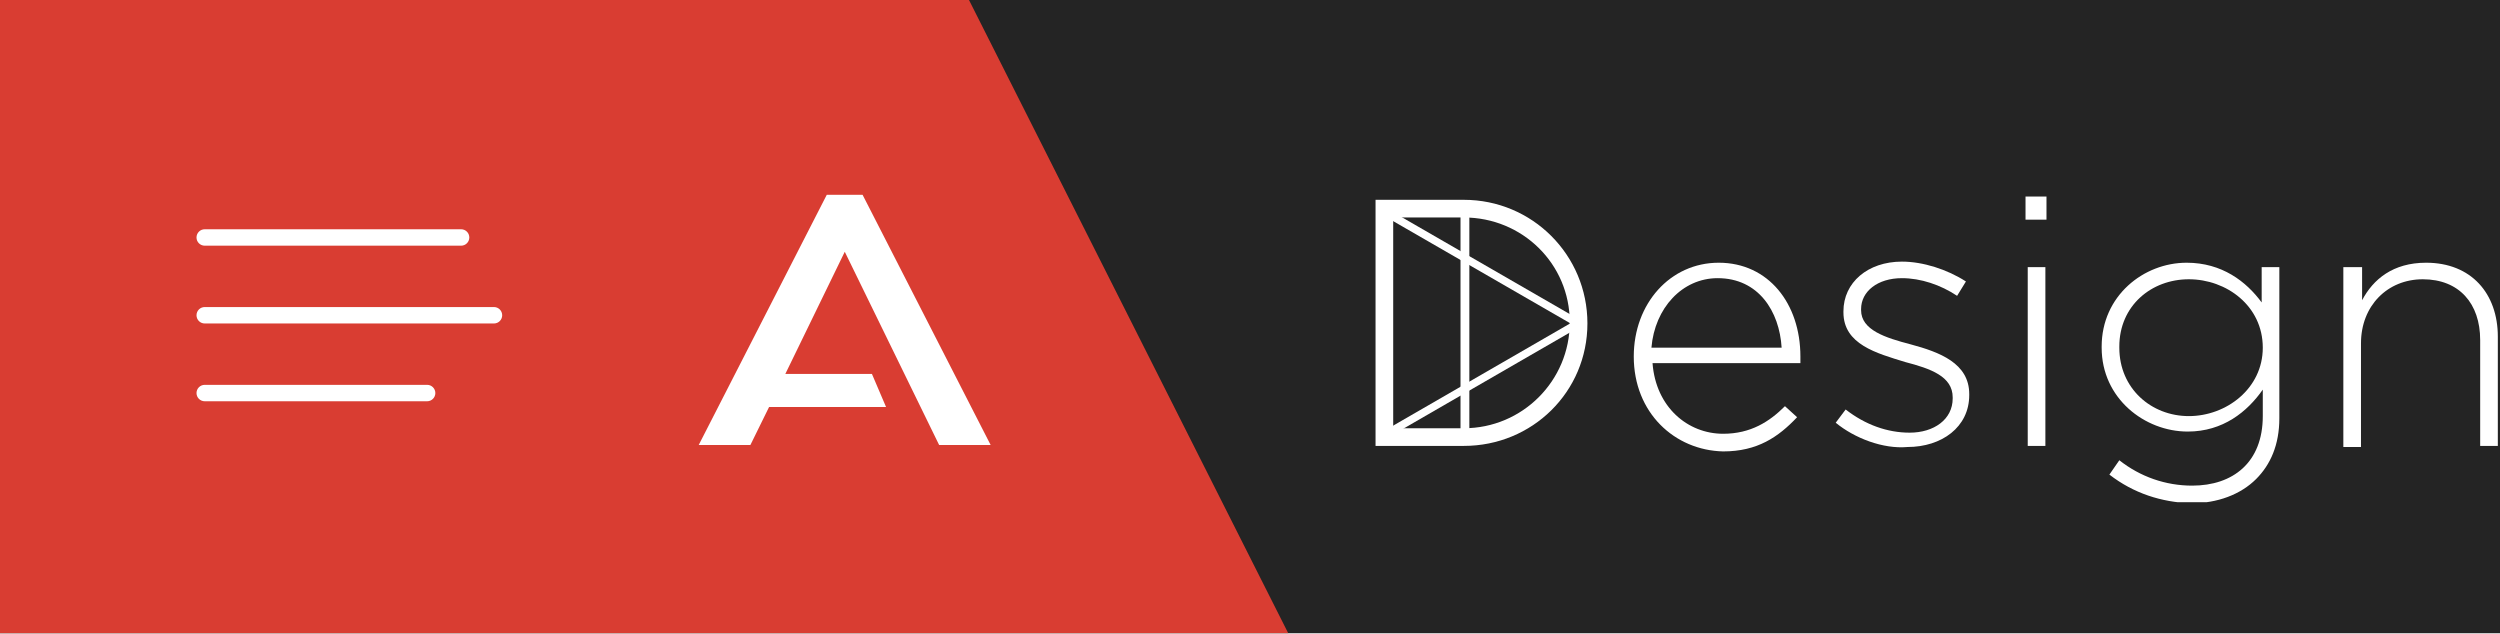
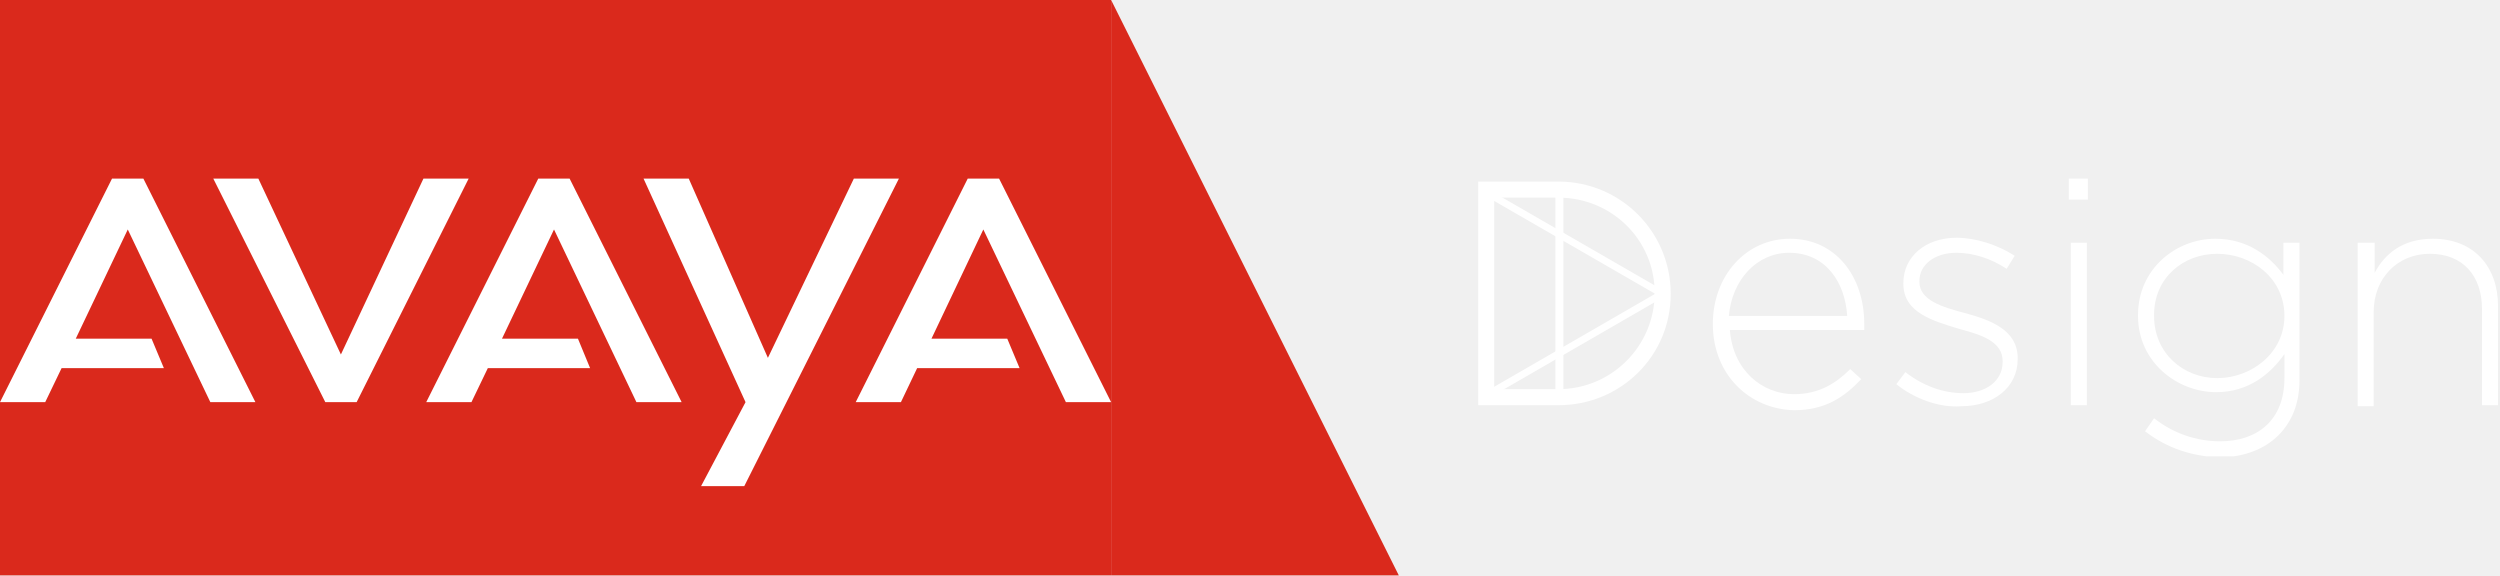
- <svg xmlns="http://www.w3.org/2000/svg" width="229" height="58" viewBox="0 0 229 58" fill="none">
-   <rect width="229" height="58" fill="#242424" />
-   <path d="M0 0H88.76L118 58H0V0Z" fill="#D93D32" />
-   <path d="M71.935 34.254H79.869L81.162 37.28H70.448L68.735 40.764H64L75.732 17.844H79.013L90.745 40.764H86.026L77.381 23.062L71.935 34.254Z" fill="white" />
-   <g clip-path="url(#clip0_33_19624)">
-     <path d="M149.653 32.657C149.653 27.805 152.989 24.065 157.437 24.065C161.985 24.065 164.917 27.805 164.917 32.657C164.917 32.96 164.917 33.061 164.917 33.264H151.372C151.675 37.307 154.606 39.733 157.841 39.733C160.368 39.733 162.087 38.621 163.502 37.206L164.614 38.217C162.895 40.036 160.975 41.35 157.841 41.35C153.393 41.249 149.653 37.812 149.653 32.657ZM163.198 31.848C162.996 28.513 161.076 25.48 157.336 25.48C154.101 25.48 151.574 28.209 151.271 31.848H163.198Z" fill="white" />
-     <path d="M168.151 38.722L169.061 37.509C170.881 38.924 172.902 39.632 174.924 39.632C177.148 39.632 178.866 38.419 178.866 36.498V36.397C178.866 34.477 176.845 33.769 174.52 33.163C171.891 32.354 168.859 31.545 168.859 28.614V28.513C168.859 25.884 171.083 23.964 174.216 23.964C176.137 23.964 178.361 24.672 180.079 25.783L179.271 27.098C177.754 26.087 175.935 25.48 174.216 25.48C171.993 25.48 170.476 26.693 170.476 28.311V28.412C170.476 30.231 172.7 30.939 175.025 31.545C177.653 32.253 180.382 33.264 180.382 36.094V36.195C180.382 39.126 177.855 40.946 174.722 40.946C172.498 41.148 169.87 40.137 168.151 38.722Z" fill="white" />
-     <path d="M185.538 18H187.458V20.123H185.538V18ZM185.74 24.469H187.357V40.845H185.74V24.469Z" fill="white" />
-     <path d="M193.22 43.473L194.13 42.159C196.05 43.675 198.375 44.484 200.801 44.484C204.541 44.484 207.271 42.361 207.271 38.115V35.69C205.855 37.711 203.632 39.531 200.397 39.531C196.455 39.531 192.512 36.498 192.512 31.848V31.747C192.512 27.098 196.354 24.065 200.296 24.065C203.53 24.065 205.754 25.783 207.169 27.704V24.469H208.787V38.318C208.787 40.744 207.978 42.563 206.664 43.877C205.249 45.292 203.126 46.101 200.7 46.101C197.971 46 195.444 45.191 193.22 43.473ZM207.271 31.848C207.271 28.007 203.935 25.581 200.498 25.581C197.061 25.581 194.13 28.007 194.13 31.747V31.848C194.13 35.589 197.061 38.115 200.498 38.115C203.935 38.115 207.271 35.589 207.271 31.848Z" fill="white" />
-     <path d="M214.751 24.469H216.368V27.502C217.379 25.581 219.198 24.065 222.231 24.065C226.375 24.065 228.801 26.895 228.801 30.838V40.845H227.184V31.141C227.184 27.805 225.263 25.581 221.928 25.581C218.693 25.581 216.267 28.007 216.267 31.444V40.946H214.65V24.469H214.751Z" fill="white" />
-     <path d="M126.585 18.845L126.231 19.458L144.356 29.914L144.71 29.301L126.585 18.845Z" fill="white" />
-     <path d="M144.353 29.321L126.233 39.785L126.587 40.398L144.707 29.934L144.353 29.321Z" fill="white" />
-     <path d="M134.592 19.112H133.783V40.036H134.592V19.112Z" fill="white" />
-     <path d="M134.087 40.845H126V18.303H134.087C140.354 18.303 145.408 23.357 145.408 29.625C145.408 35.892 140.354 40.845 134.087 40.845ZM127.617 39.227H134.087C139.444 39.227 143.791 34.881 143.791 29.523C143.791 24.166 139.444 19.921 134.087 19.921H127.617V39.227Z" fill="white" />
+ <svg xmlns="http://www.w3.org/2000/svg" width="252" height="58" viewBox="0 0 252 58" fill="none">
+   <rect width="112" height="58" fill="#DA291C" />
+   <g clip-path="url(#clip0_82_23131)">
+     <path fill-rule="evenodd" clip-rule="evenodd" d="M69.424 18L77.404 36.073L86.069 18H90.611L75.024 49H70.669L75.149 40.537L64.867 18H69.424ZM100.707 18L112 40.537H107.442L99.12 23.131L93.893 34.136H101.531L102.776 37.111H92.447L90.813 40.537H86.256L97.549 18H100.707ZM14.451 18L25.744 40.537H21.202L12.88 23.131L7.638 34.136H15.276L16.52 37.111H6.207L4.558 40.537H0L11.293 18H14.451ZM57.416 18L68.709 40.537H64.151L55.844 23.131L50.602 34.136H58.256L59.484 37.111H49.171L47.522 40.537H42.964L54.258 18H57.416ZM26.04 18L34.362 35.732L42.684 18H47.242L35.949 40.537H32.791L21.498 18H26.04Z" fill="white" />
  </g>
-   <path fill-rule="evenodd" clip-rule="evenodd" d="M18 21.753C18 21.337 18.337 21 18.753 21H42.237C42.652 21 42.989 21.337 42.989 21.753C42.989 22.168 42.652 22.505 42.237 22.505H18.753C18.337 22.505 18 22.168 18 21.753ZM18 28.878C18 28.462 18.337 28.125 18.753 28.125H45.247C45.663 28.125 46 28.462 46 28.878C46 29.294 45.663 29.631 45.247 29.631H18.753C18.337 29.631 18 29.294 18 28.878ZM18 36.004C18 35.588 18.337 35.251 18.753 35.251H39.125C39.541 35.251 39.878 35.588 39.878 36.004C39.878 36.419 39.541 36.756 39.125 36.756H18.753C18.337 36.756 18 36.419 18 36.004Z" fill="white" />
+   <path d="M112 0L141 58H112V0Z" fill="#DA291C" />
+   <g clip-path="url(#clip1_82_23131)">
+     <path d="M172.653 32.657C172.653 27.805 175.989 24.065 180.437 24.065C184.985 24.065 187.917 27.805 187.917 32.657C187.917 32.96 187.917 33.061 187.917 33.264H174.372C174.675 37.307 177.606 39.733 180.841 39.733C183.368 39.733 185.087 38.621 186.502 37.206L187.614 38.217C185.895 40.036 183.975 41.35 180.841 41.35C176.393 41.249 172.653 37.812 172.653 32.657ZM186.198 31.848C185.996 28.513 184.076 25.48 180.336 25.48C177.101 25.48 174.574 28.209 174.271 31.848H186.198Z" fill="white" />
+     <path d="M191.152 38.722L192.061 37.509C193.881 38.924 195.903 39.632 197.924 39.632C200.148 39.632 201.866 38.419 201.866 36.498V36.397C201.866 34.477 199.845 33.769 197.52 33.163C194.892 32.354 191.859 31.545 191.859 28.614V28.513C191.859 25.884 194.083 23.964 197.217 23.964C199.137 23.964 201.361 24.672 203.079 25.783L202.271 27.098C200.754 26.087 198.935 25.48 197.217 25.48C194.993 25.48 193.477 26.693 193.477 28.311V28.412C193.477 30.231 195.7 30.939 198.025 31.545C200.653 32.253 203.383 33.264 203.383 36.094V36.195C203.383 39.126 200.856 40.946 197.722 40.946C195.498 41.148 192.87 40.137 191.152 38.722Z" fill="white" />
+     <path d="M208.538 18H210.458V20.123H208.538V18ZM208.74 24.469H210.357V40.845H208.74V24.469Z" fill="white" />
+     <path d="M216.22 43.473L217.13 42.159C219.05 43.675 221.375 44.484 223.801 44.484C227.541 44.484 230.271 42.361 230.271 38.115V35.69C228.855 37.711 226.632 39.531 223.397 39.531C219.455 39.531 215.512 36.498 215.512 31.848V31.747C215.512 27.098 219.354 24.065 223.296 24.065C226.53 24.065 228.754 25.783 230.169 27.704V24.469H231.787V38.318C231.787 40.744 230.978 42.563 229.664 43.877C228.249 45.292 226.126 46.101 223.7 46.101C220.971 46 218.444 45.191 216.22 43.473ZM230.271 31.848C230.271 28.007 226.935 25.581 223.498 25.581C220.061 25.581 217.13 28.007 217.13 31.747V31.848C217.13 35.589 220.061 38.115 223.498 38.115C226.935 38.115 230.271 35.589 230.271 31.848Z" fill="white" />
+     <path d="M237.751 24.469H239.368V27.502C240.379 25.581 242.198 24.065 245.231 24.065C249.375 24.065 251.801 26.895 251.801 30.838V40.845H250.184V31.141C250.184 27.805 248.263 25.581 244.928 25.581C241.693 25.581 239.267 28.007 239.267 31.444V40.946H237.65V24.469H237.751Z" fill="white" />
+     <path d="M149.585 18.845L149.231 19.458L167.356 29.914L167.71 29.301L149.585 18.845Z" fill="white" />
+     <path d="M167.353 29.321L149.233 39.785L149.587 40.398L167.707 29.934L167.353 29.321Z" fill="white" />
+     <path d="M157.592 19.112H156.783V40.036H157.592V19.112Z" fill="white" />
+     <path d="M157.087 40.845H149V18.303H157.087C163.354 18.303 168.408 23.357 168.408 29.625C168.408 35.892 163.354 40.845 157.087 40.845ZM150.617 39.227H157.087C162.444 39.227 166.791 34.881 166.791 29.523C166.791 24.166 162.444 19.921 157.087 19.921H150.617V39.227Z" fill="white" />
+   </g>
  <defs>
-     <clipPath id="clip0_33_19624">
-       <rect width="102.801" height="28" fill="white" transform="translate(126 18)" />
+     <clipPath id="clip0_82_23131">
+       <rect width="112" height="31" fill="white" transform="translate(0 18)" />
+     </clipPath>
+     <clipPath id="clip1_82_23131">
+       <rect width="102.801" height="28" fill="white" transform="translate(149 18)" />
    </clipPath>
  </defs>
</svg>
